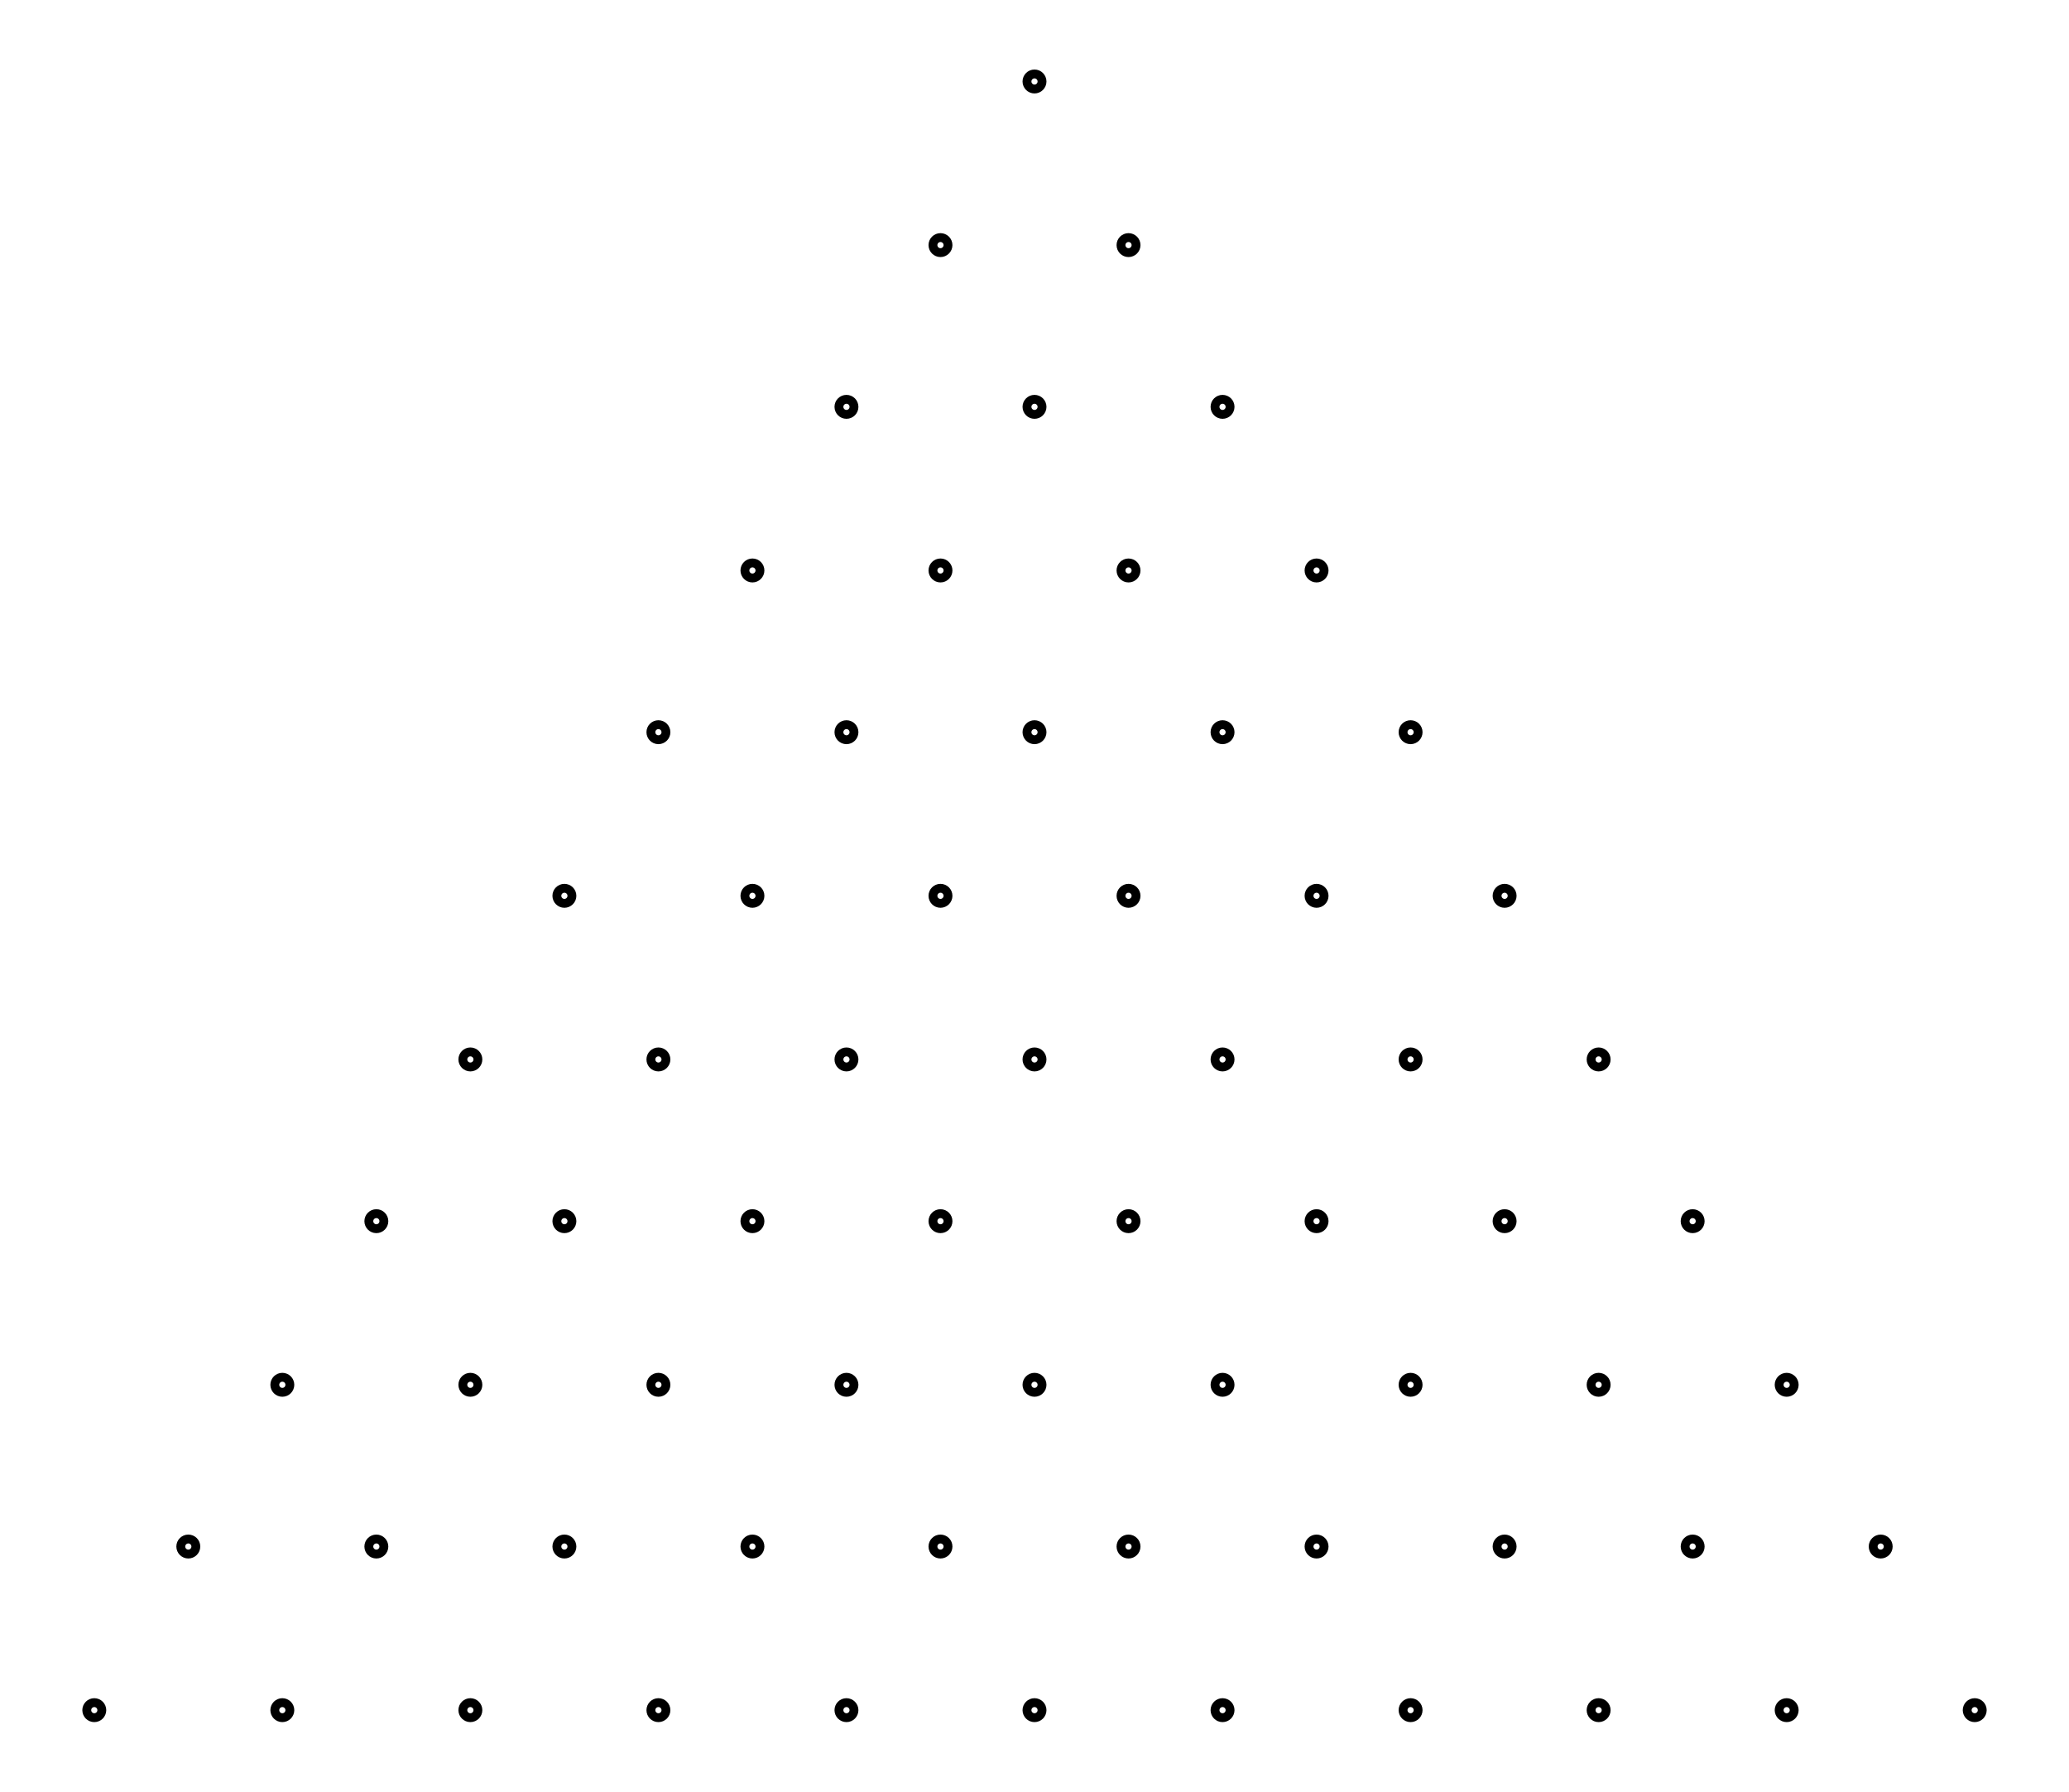
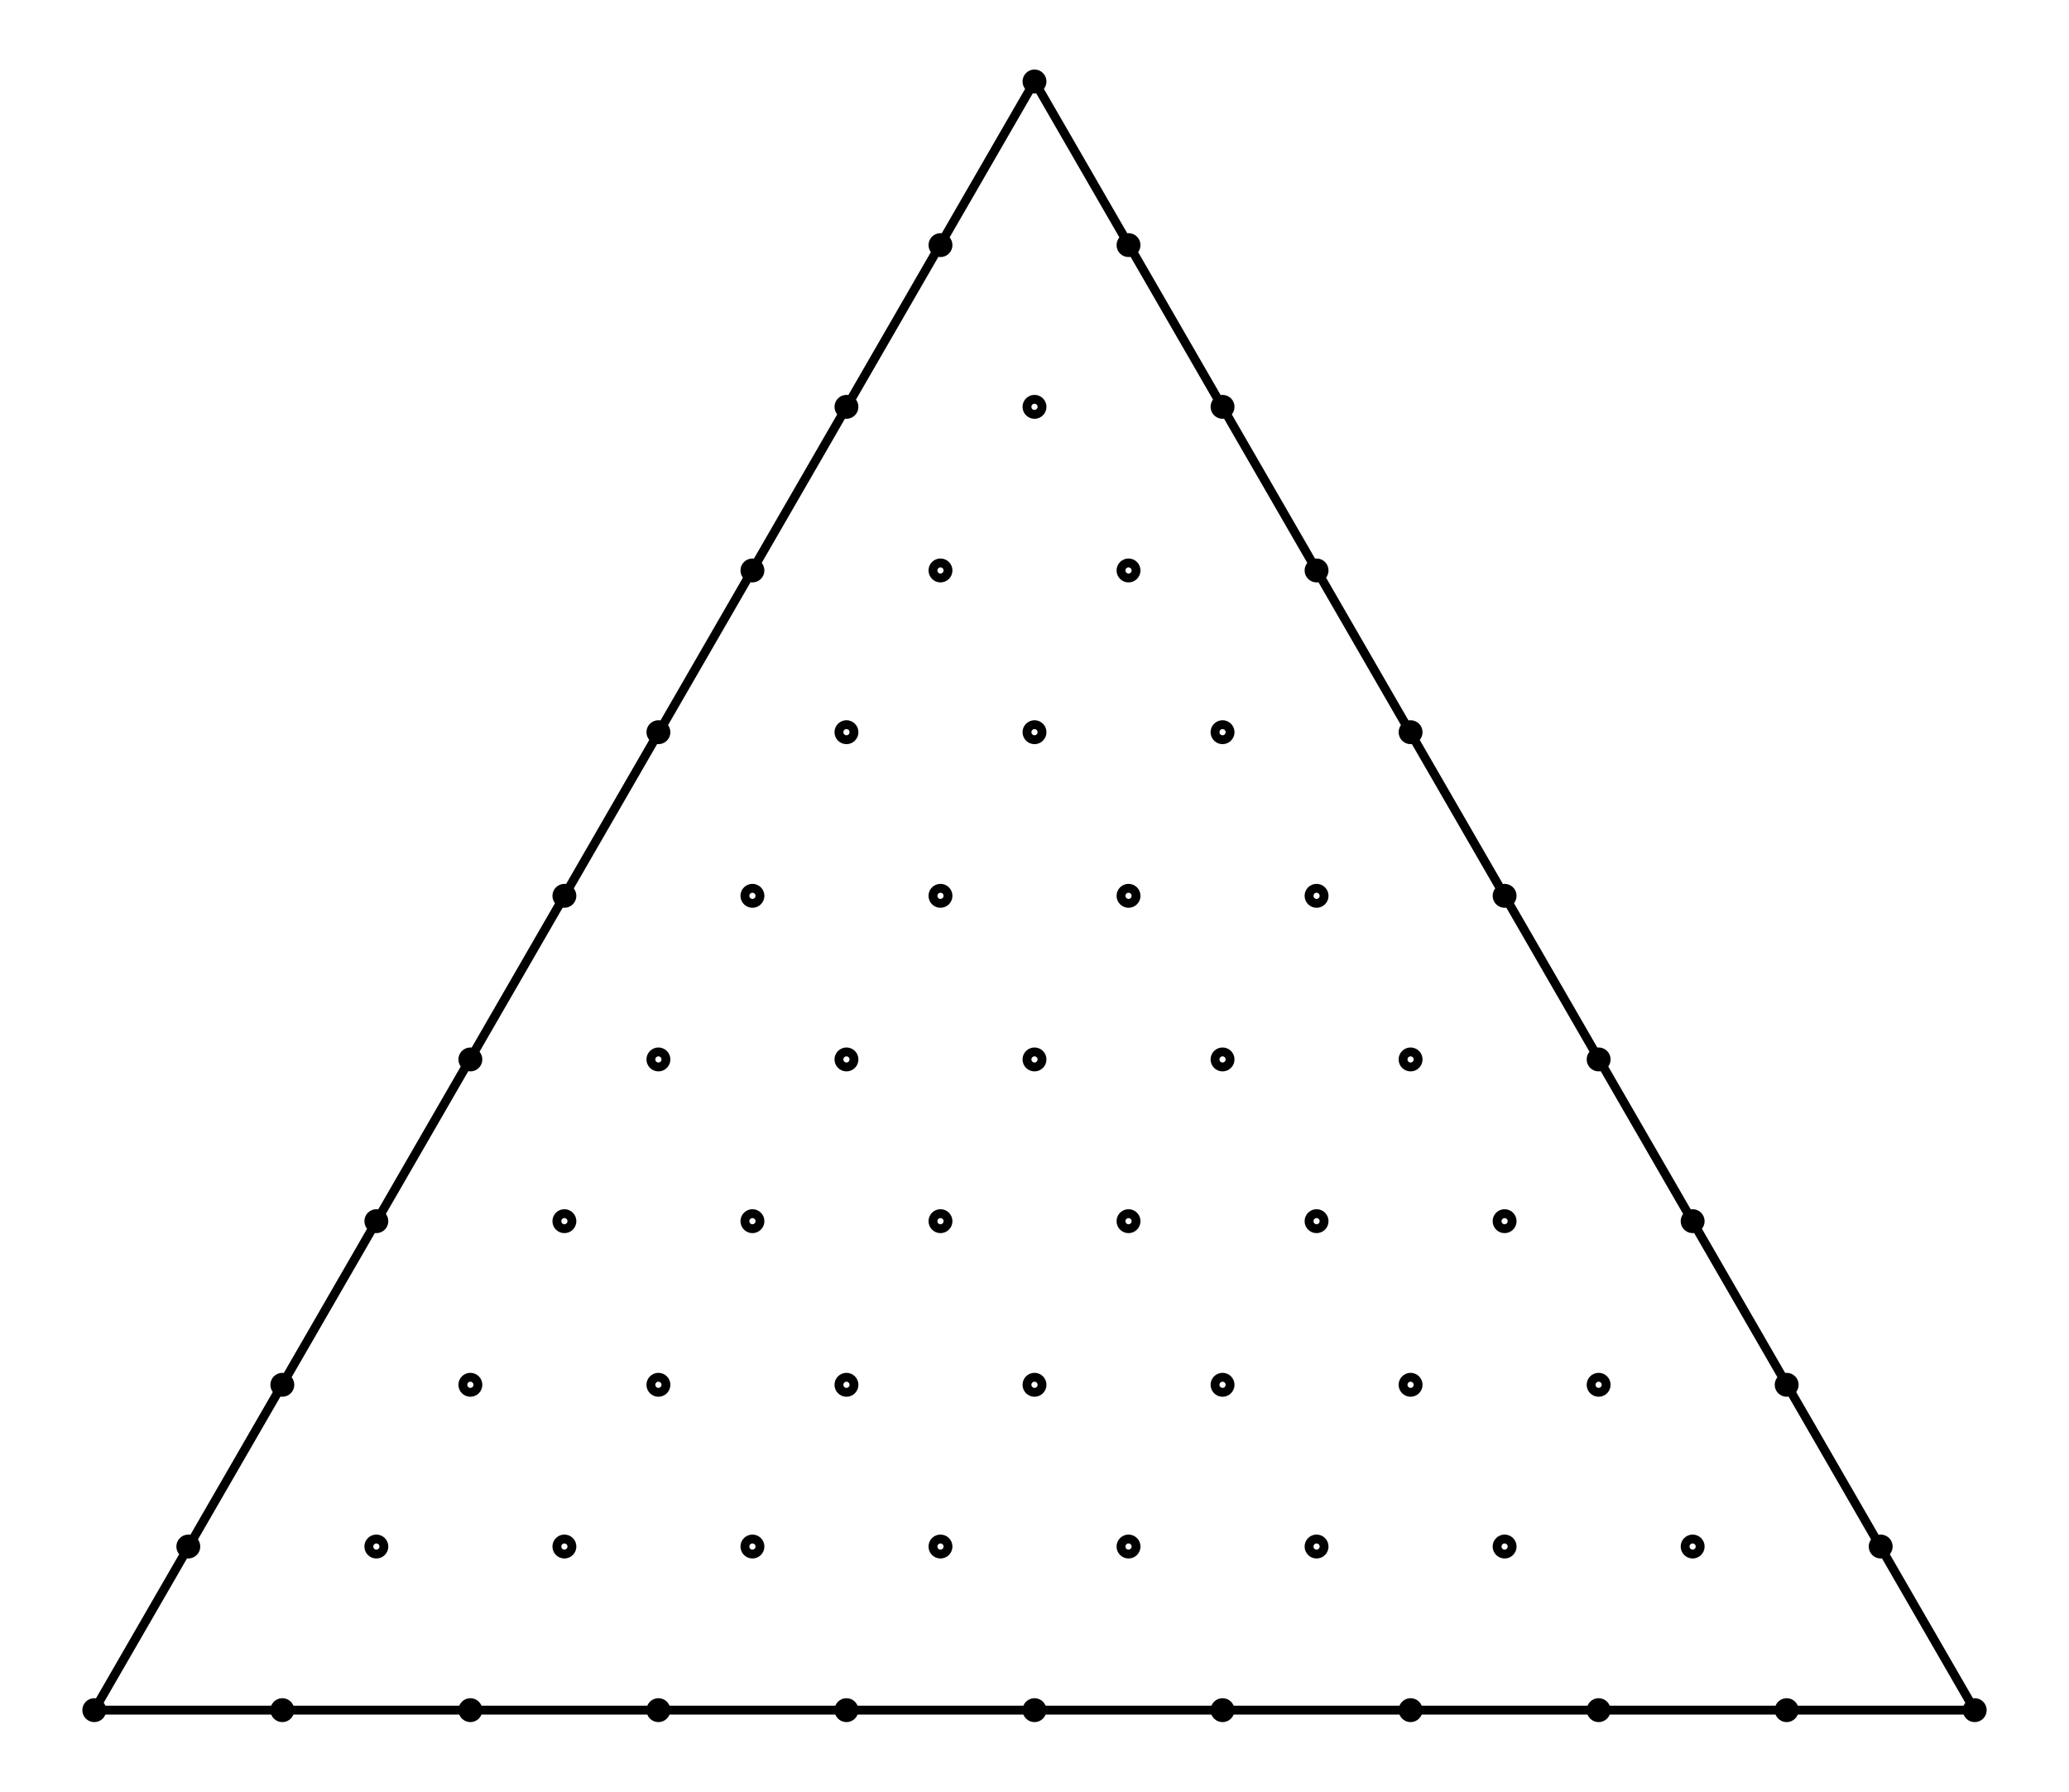
<svg xmlns="http://www.w3.org/2000/svg" width="115.5" height="100.0" viewBox="-5.000 -5.000 125.470 110.000">
  <g fill="none" stroke="black" stroke-width="0.004%" transform="translate(0, 100) scale(115.4701, -115.4701)">
+     <polygon points="0.000,0.000 1.000,0.000 0.500,0.866" />
    <circle cx="0.500" cy="0.866" r="0.004" />
    <circle cx="0.550" cy="0.779" r="0.004" />
    <circle cx="0.600" cy="0.693" r="0.004" />
    <circle cx="0.650" cy="0.606" r="0.004" />
    <circle cx="0.700" cy="0.520" r="0.004" />
    <circle cx="0.750" cy="0.433" r="0.004" />
    <circle cx="0.800" cy="0.346" r="0.004" />
    <circle cx="0.850" cy="0.260" r="0.004" />
    <circle cx="0.900" cy="0.173" r="0.004" />
    <circle cx="0.950" cy="0.087" r="0.004" />
    <circle cx="1.000" cy="0.000" r="0.004" />
    <circle cx="0.450" cy="0.779" r="0.004" />
    <circle cx="0.500" cy="0.693" r="0.004" />
    <circle cx="0.550" cy="0.606" r="0.004" />
    <circle cx="0.600" cy="0.520" r="0.004" />
    <circle cx="0.650" cy="0.433" r="0.004" />
    <circle cx="0.700" cy="0.346" r="0.004" />
    <circle cx="0.750" cy="0.260" r="0.004" />
    <circle cx="0.800" cy="0.173" r="0.004" />
    <circle cx="0.850" cy="0.087" r="0.004" />
    <circle cx="0.900" cy="0.000" r="0.004" />
    <circle cx="0.400" cy="0.693" r="0.004" />
    <circle cx="0.450" cy="0.606" r="0.004" />
    <circle cx="0.500" cy="0.520" r="0.004" />
    <circle cx="0.550" cy="0.433" r="0.004" />
    <circle cx="0.600" cy="0.346" r="0.004" />
    <circle cx="0.650" cy="0.260" r="0.004" />
    <circle cx="0.700" cy="0.173" r="0.004" />
    <circle cx="0.750" cy="0.087" r="0.004" />
    <circle cx="0.800" cy="0.000" r="0.004" />
    <circle cx="0.350" cy="0.606" r="0.004" />
    <circle cx="0.400" cy="0.520" r="0.004" />
    <circle cx="0.450" cy="0.433" r="0.004" />
    <circle cx="0.500" cy="0.346" r="0.004" />
    <circle cx="0.550" cy="0.260" r="0.004" />
    <circle cx="0.600" cy="0.173" r="0.004" />
    <circle cx="0.650" cy="0.087" r="0.004" />
    <circle cx="0.700" cy="0.000" r="0.004" />
    <circle cx="0.300" cy="0.520" r="0.004" />
    <circle cx="0.350" cy="0.433" r="0.004" />
    <circle cx="0.400" cy="0.346" r="0.004" />
    <circle cx="0.450" cy="0.260" r="0.004" />
    <circle cx="0.500" cy="0.173" r="0.004" />
    <circle cx="0.550" cy="0.087" r="0.004" />
    <circle cx="0.600" cy="0.000" r="0.004" />
    <circle cx="0.250" cy="0.433" r="0.004" />
    <circle cx="0.300" cy="0.346" r="0.004" />
    <circle cx="0.350" cy="0.260" r="0.004" />
    <circle cx="0.400" cy="0.173" r="0.004" />
    <circle cx="0.450" cy="0.087" r="0.004" />
    <circle cx="0.500" cy="0.000" r="0.004" />
    <circle cx="0.200" cy="0.346" r="0.004" />
    <circle cx="0.250" cy="0.260" r="0.004" />
    <circle cx="0.300" cy="0.173" r="0.004" />
    <circle cx="0.350" cy="0.087" r="0.004" />
    <circle cx="0.400" cy="0.000" r="0.004" />
    <circle cx="0.150" cy="0.260" r="0.004" />
    <circle cx="0.200" cy="0.173" r="0.004" />
    <circle cx="0.250" cy="0.087" r="0.004" />
    <circle cx="0.300" cy="0.000" r="0.004" />
    <circle cx="0.100" cy="0.173" r="0.004" />
    <circle cx="0.150" cy="0.087" r="0.004" />
    <circle cx="0.200" cy="0.000" r="0.004" />
    <circle cx="0.050" cy="0.087" r="0.004" />
    <circle cx="0.100" cy="0.000" r="0.004" />
    <circle cx="0.000" cy="0.000" r="0.004" />
  </g>
</svg>
